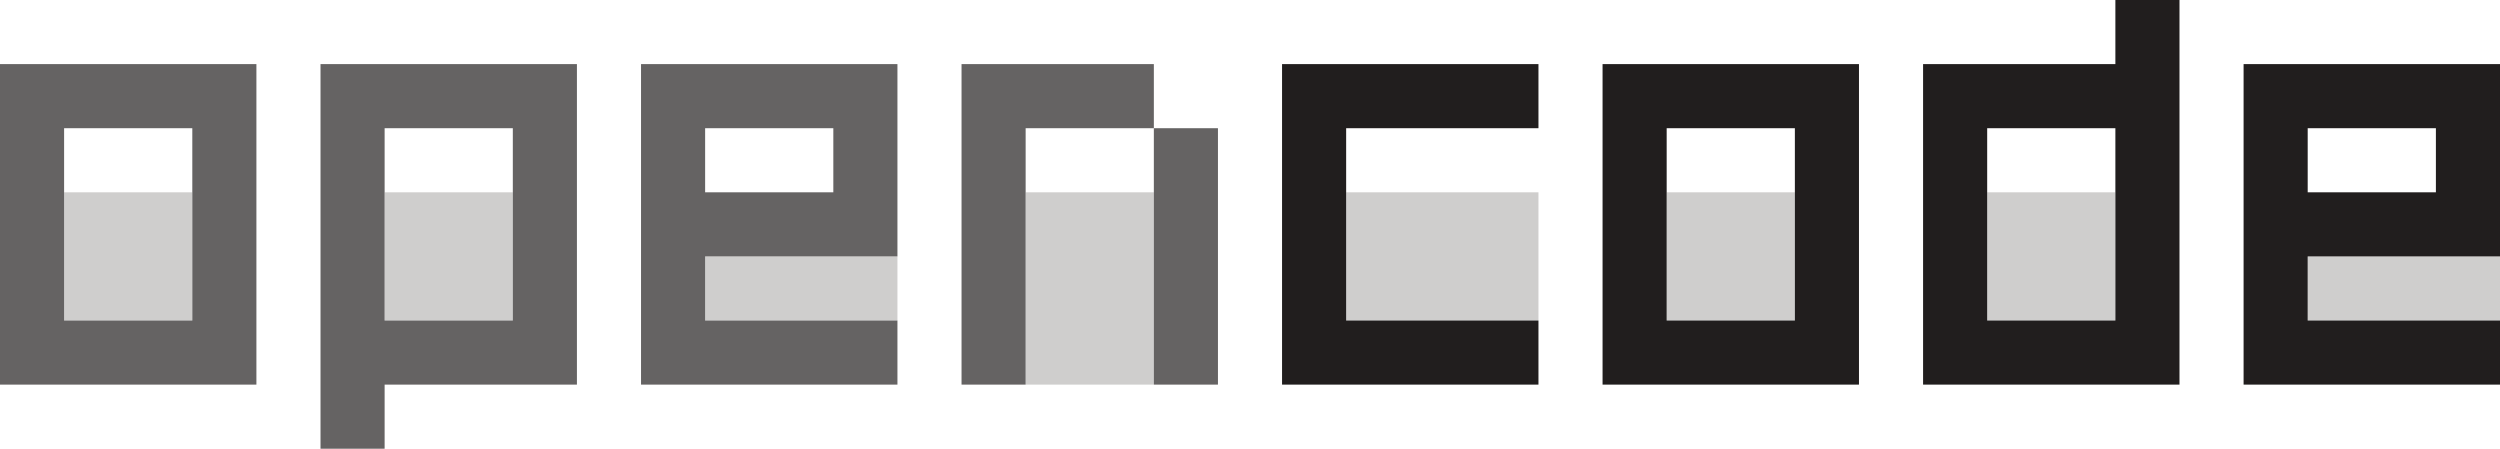
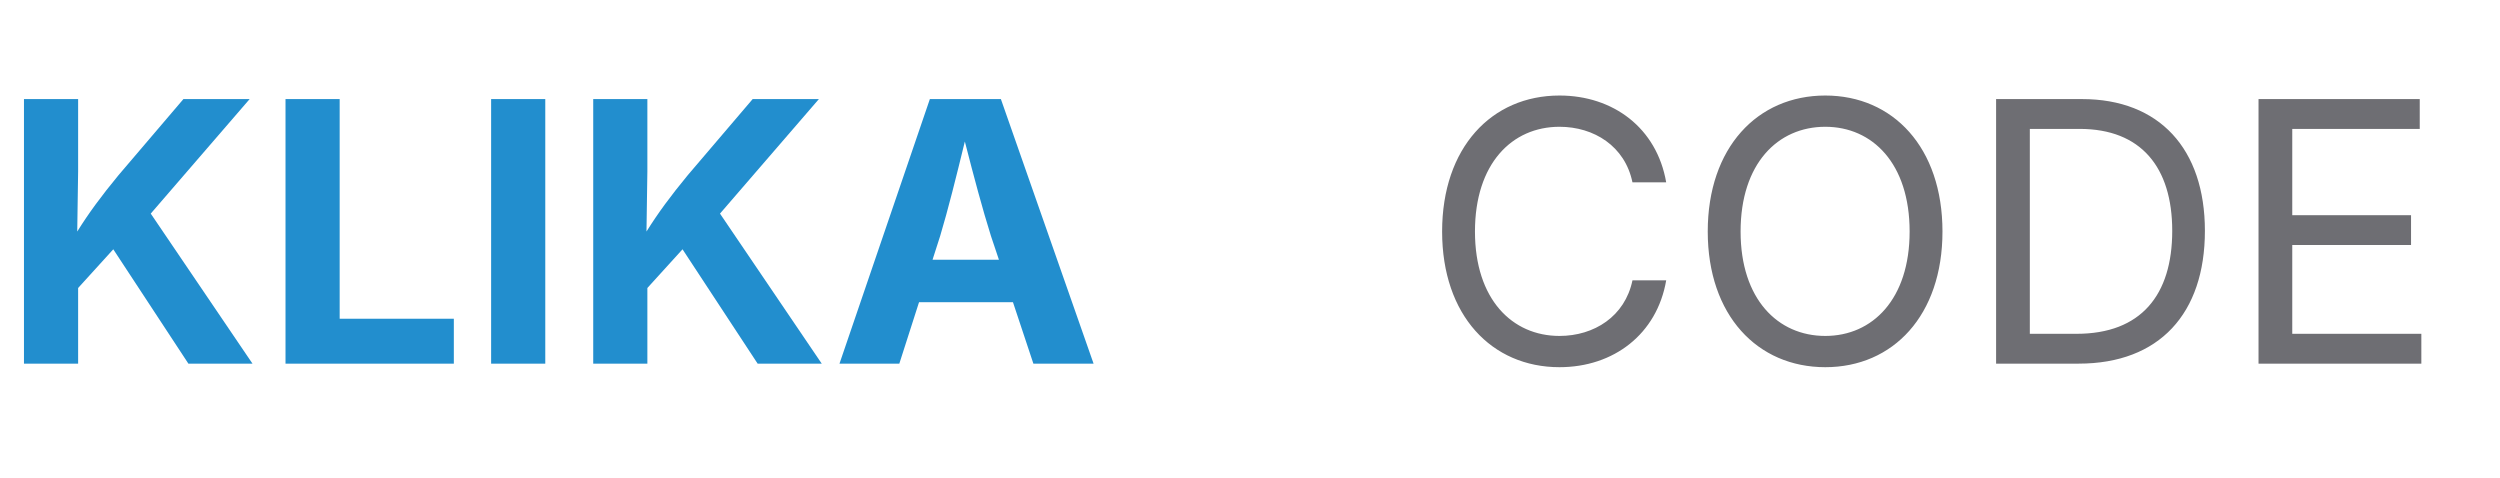
- <svg xmlns="http://www.w3.org/2000/svg" width="234" height="42" viewBox="0 0 234 42" fill="none">
-   <path d="M18 30H6V18H18V30Z" fill="#CFCECD" />
-   <path d="M18 12H6V30H18V12ZM24 36H0V6H24V36Z" fill="#656363" />
-   <path d="M48 30H36V18H48V30Z" fill="#CFCECD" />
-   <path d="M36 30H48V12H36V30ZM54 36H36V42H30V6H54V36Z" fill="#656363" />
-   <path d="M84 24V30H66V24H84Z" fill="#CFCECD" />
-   <path d="M84 24H66V30H84V36H60V6H84V24ZM66 18H78V12H66V18Z" fill="#656363" />
-   <path d="M108 36H96V18H108V36Z" fill="#CFCECD" />
-   <path d="M108 12H96V36H90V6H108V12ZM114 36H108V12H114V36Z" fill="#656363" />
-   <path d="M144 30H126V18H144V30Z" fill="#CFCECD" />
-   <path d="M144 12H126V30H144V36H120V6H144V12Z" fill="#211E1E" />
-   <path d="M168 30H156V18H168V30Z" fill="#CFCECD" />
-   <path d="M168 12H156V30H168V12ZM174 36H150V6H174V36Z" fill="#211E1E" />
-   <path d="M198 30H186V18H198V30Z" fill="#CFCECD" />
-   <path d="M198 12H186V30H198V12ZM204 36H180V6H198V0H204V36Z" fill="#211E1E" />
-   <path d="M234 24V30H216V24H234Z" fill="#CFCECD" />
-   <path d="M216 12V18H228V12H216ZM234 24H216V30H234V36H210V6H234V24Z" fill="#211E1E" />
+ <svg xmlns="http://www.w3.org/2000/svg" width="220" height="42" viewBox="0 0 220 42" fill="none">
+   <text x="0" y="32" font-family="system-ui, -apple-system, sans-serif" font-weight="700" font-size="32" fill="#228ECE">KLIKA</text>
+   <text x="125" y="32" font-family="system-ui, -apple-system, sans-serif" font-weight="400" font-size="32" fill="#6e6e73">CODE</text>
</svg>
